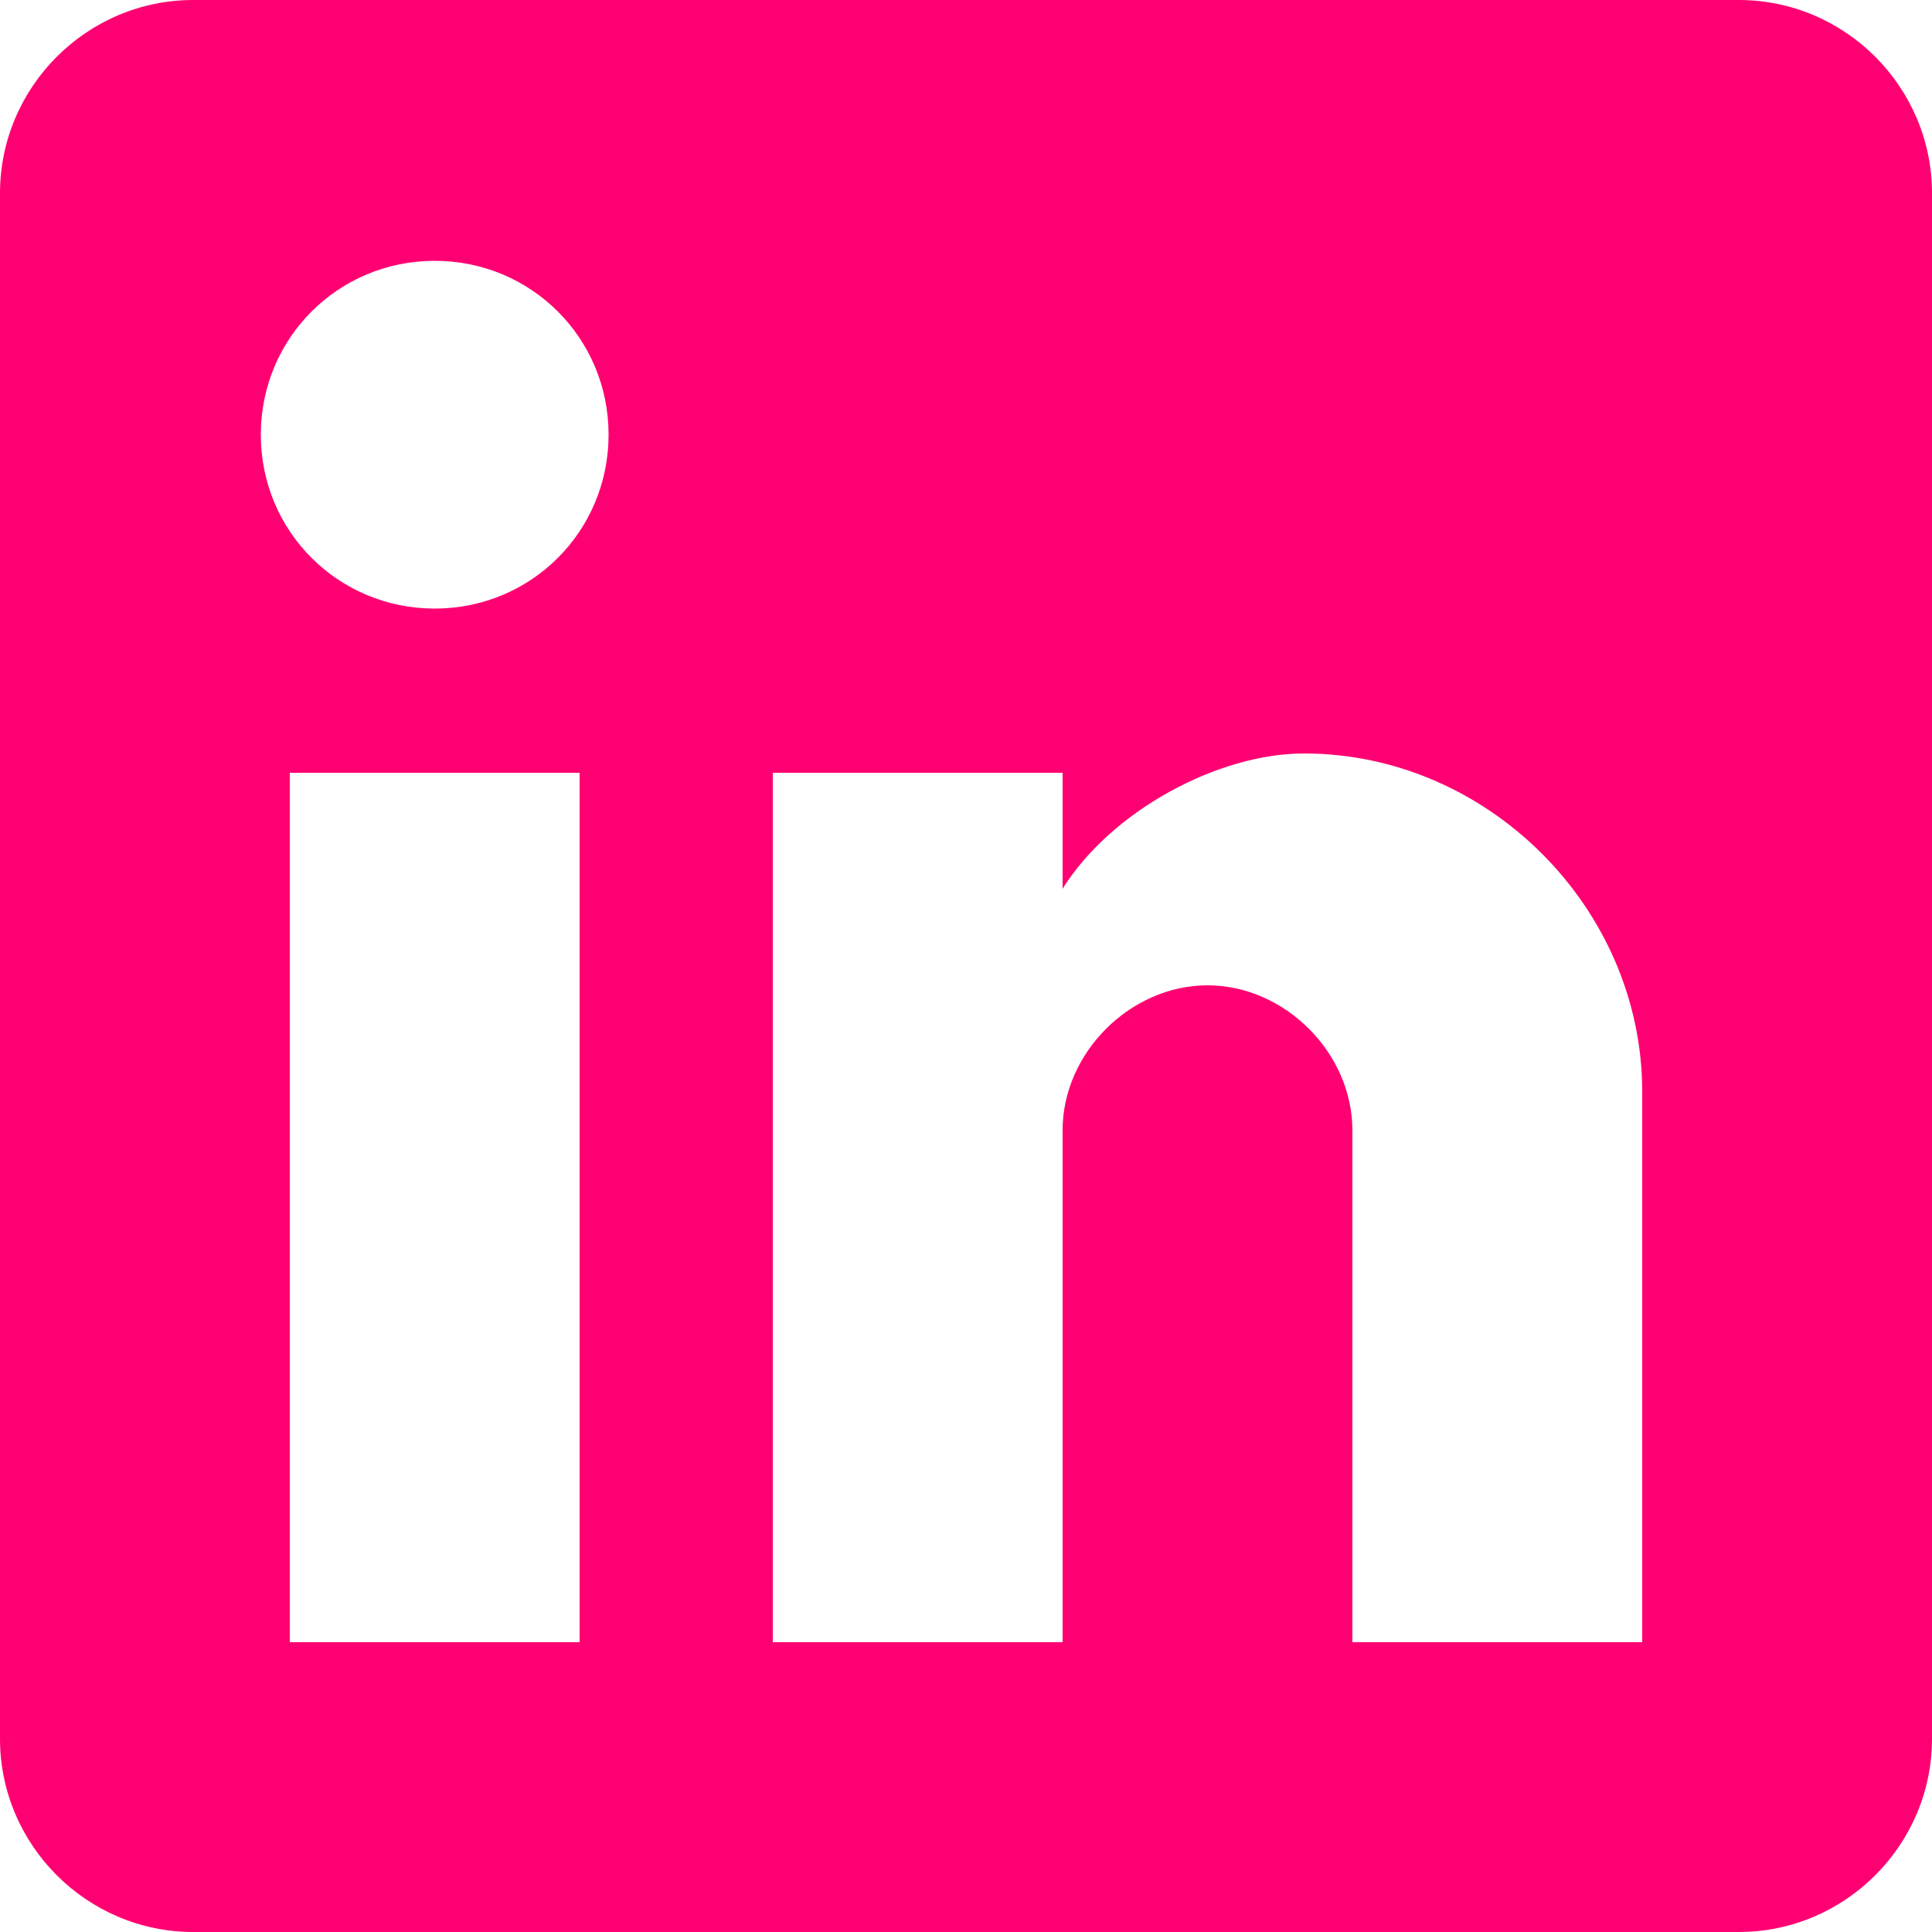
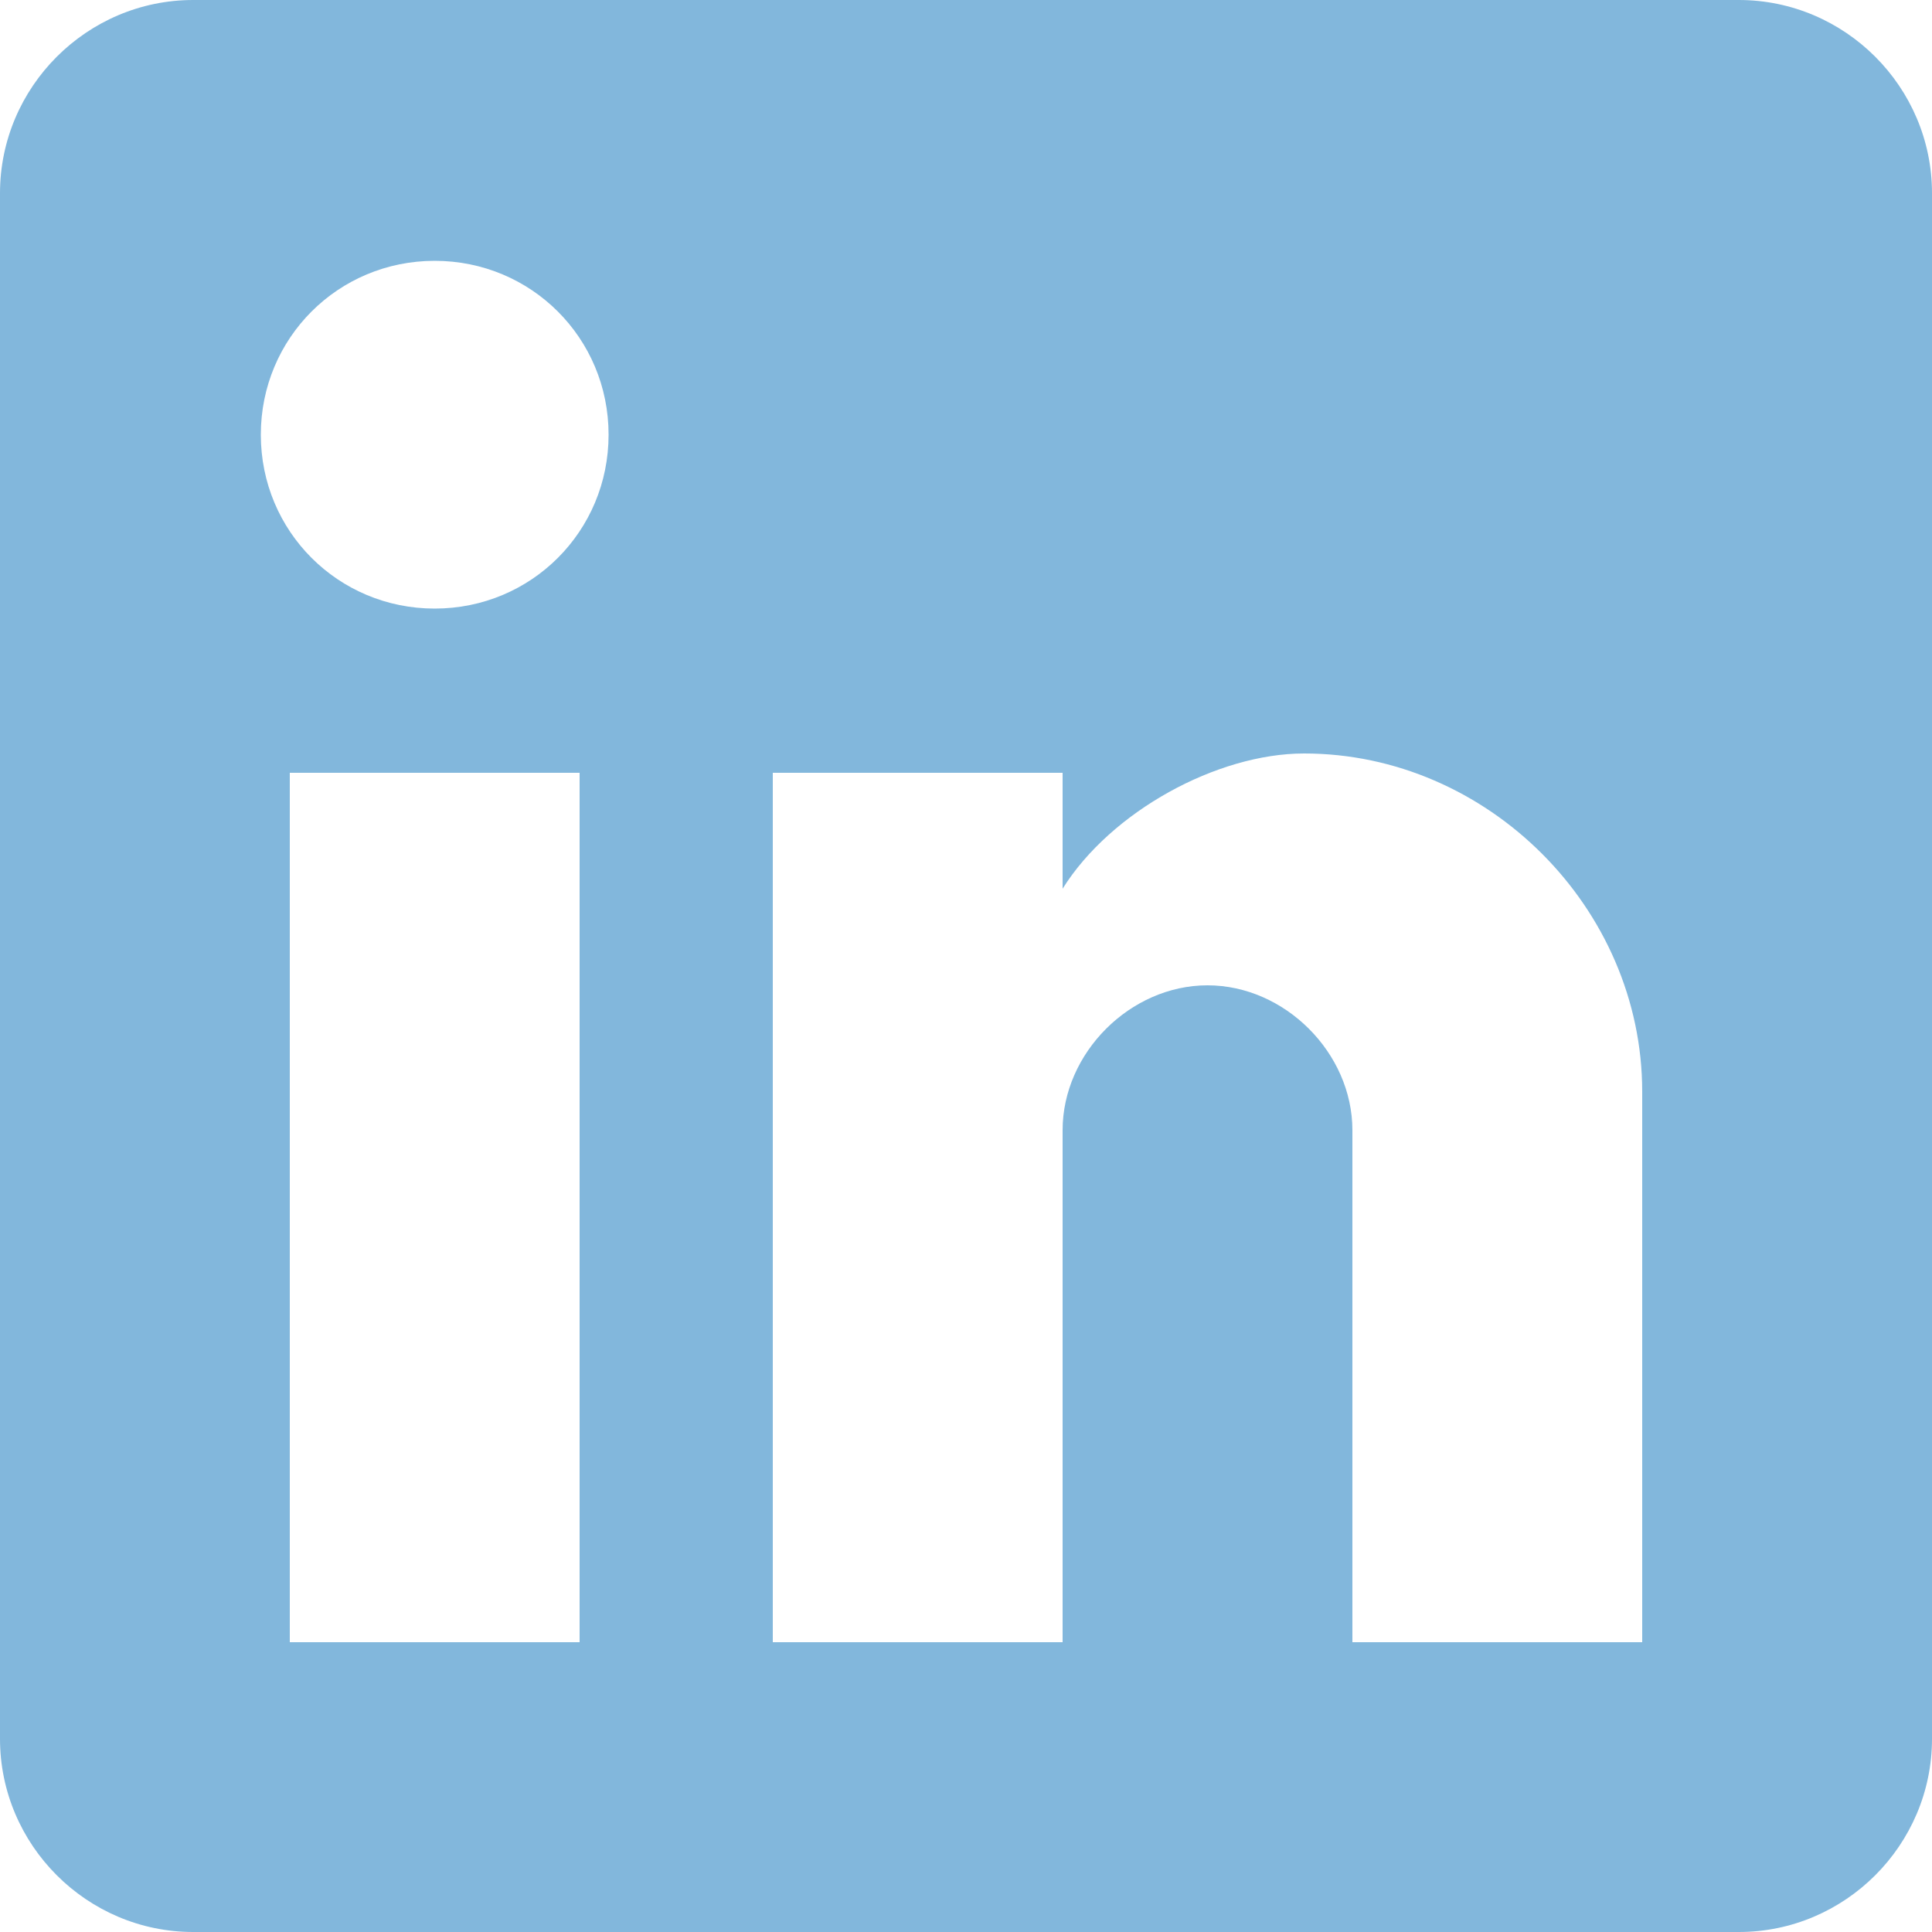
<svg xmlns="http://www.w3.org/2000/svg" width="100%" height="100%" viewBox="0 0 510 510" version="1.1" xml:space="preserve" style="fill-rule:evenodd;clip-rule:evenodd;stroke-linejoin:round;stroke-miterlimit:2;">
  <g>
    <g id="post-linkedin">
-       <path d="M459,0L51,0C22.95,0 0,22.95 0,51L0,459C0,487.05 22.95,510 51,510L459,510C487.05,510 510,487.05 510,459L510,51C510,22.95 487.05,0 459,0ZM153,433.5L76.5,433.5L76.5,204L153,204L153,433.5ZM114.75,160.65C89.25,160.65 68.85,140.25 68.85,114.75C68.85,89.25 89.25,68.85 114.75,68.85C140.25,68.85 160.65,89.25 160.65,114.75C160.65,140.25 140.25,160.65 114.75,160.65ZM433.5,433.5L357,433.5L357,298.35C357,277.951 339.15,260.1 318.75,260.1C298.35,260.1 280.5,277.951 280.5,298.35L280.5,433.5L204,433.5L204,204L280.5,204L280.5,234.6C293.25,214.2 321.3,198.9 344.25,198.9C392.7,198.9 433.5,239.7 433.5,288.15L433.5,433.5Z" style="fill:#ff0072;fill-rule:nonzero;" />
+       <path d="M459,0L51,0C22.95,0 0,22.95 0,51L0,459C0,487.05 22.95,510 51,510L459,510C487.05,510 510,487.05 510,459L510,51C510,22.95 487.05,0 459,0ZM153,433.5L76.5,433.5L76.5,204L153,204L153,433.5ZM114.75,160.65C89.25,160.65 68.85,140.25 68.85,114.75C68.85,89.25 89.25,68.85 114.75,68.85C140.25,68.85 160.65,89.25 160.65,114.75C160.65,140.25 140.25,160.65 114.75,160.65ZM433.5,433.5L357,433.5L357,298.35C357,277.951 339.15,260.1 318.75,260.1C298.35,260.1 280.5,277.951 280.5,298.35L280.5,433.5L204,433.5L204,204L280.5,204L280.5,234.6C293.25,214.2 321.3,198.9 344.25,198.9C392.7,198.9 433.5,239.7 433.5,288.15L433.5,433.5Z" style="fill:#82b7dc;fill-rule:nonzero;" />
    </g>
  </g>
</svg>
